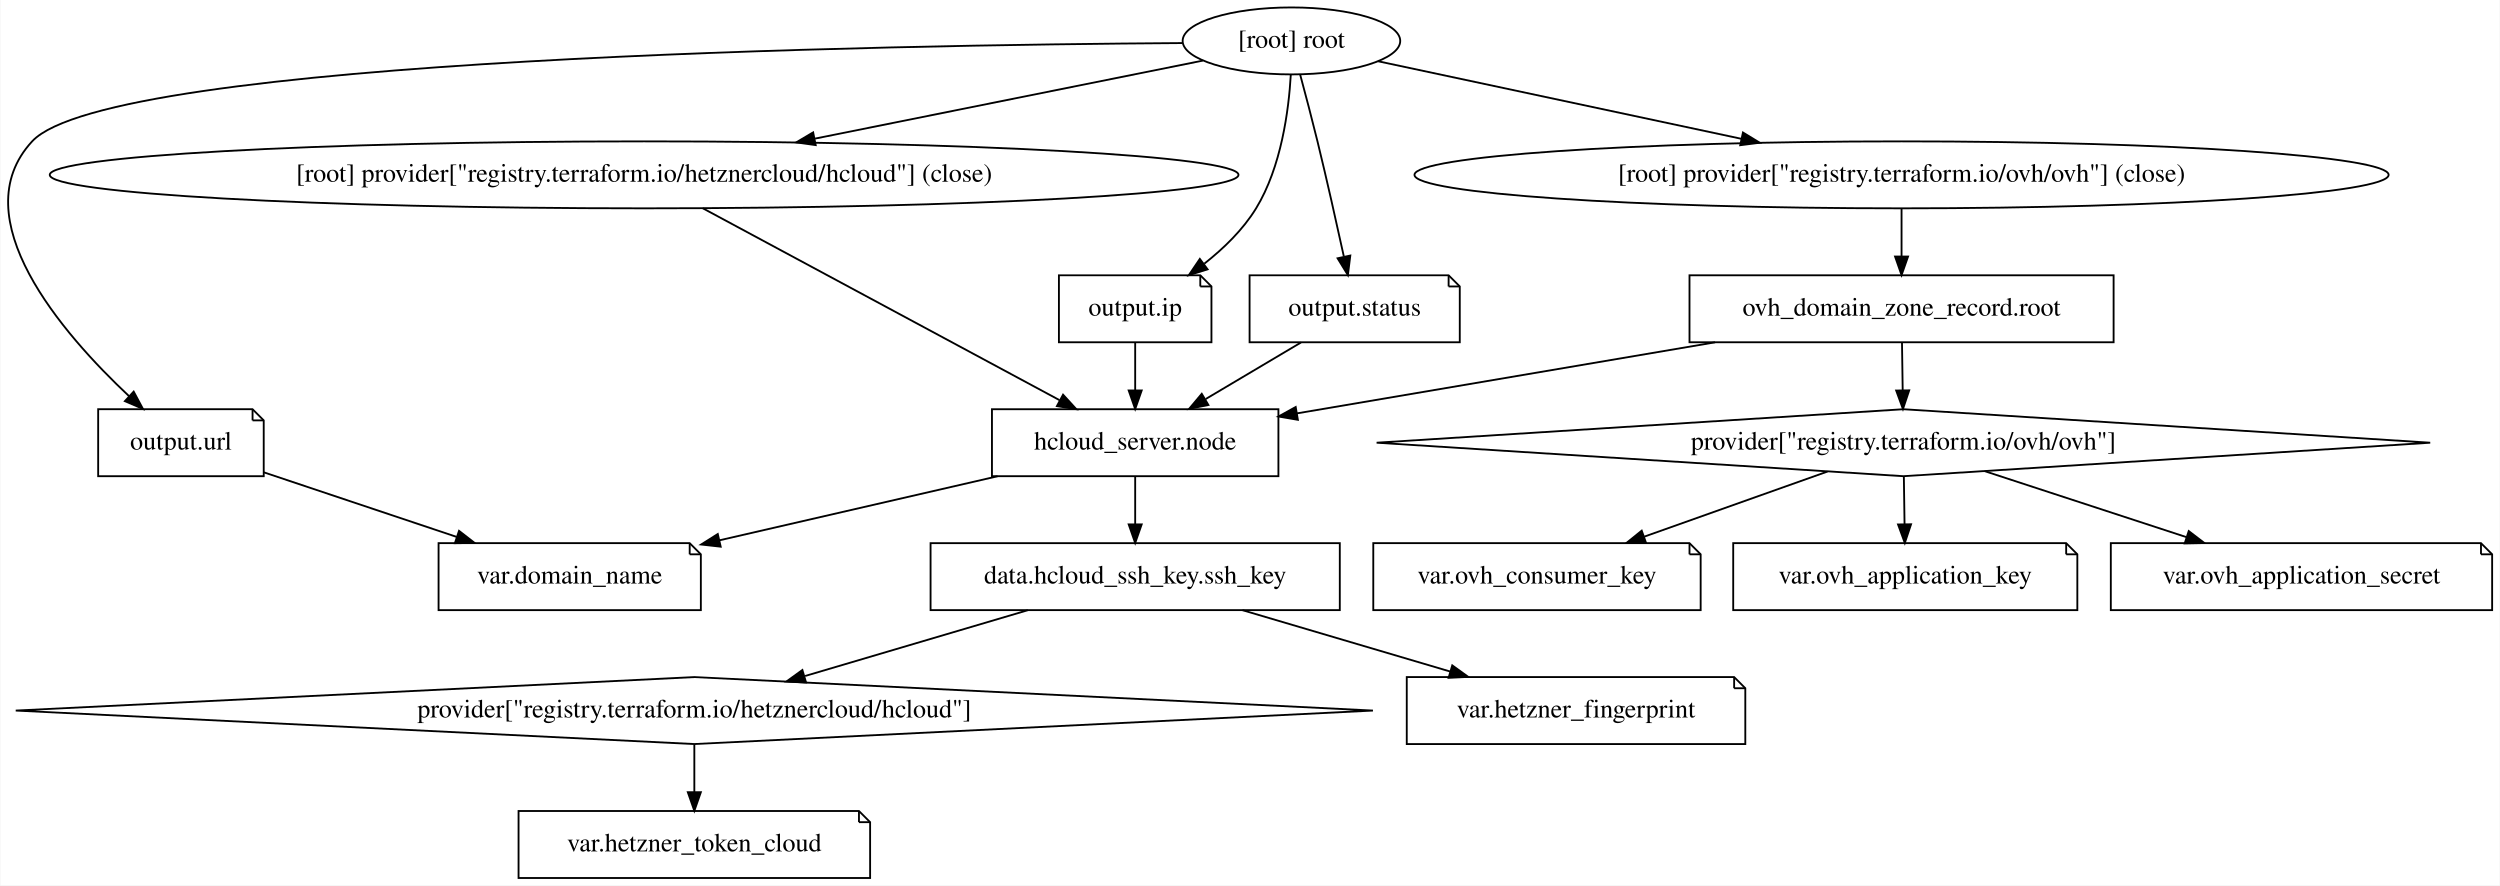
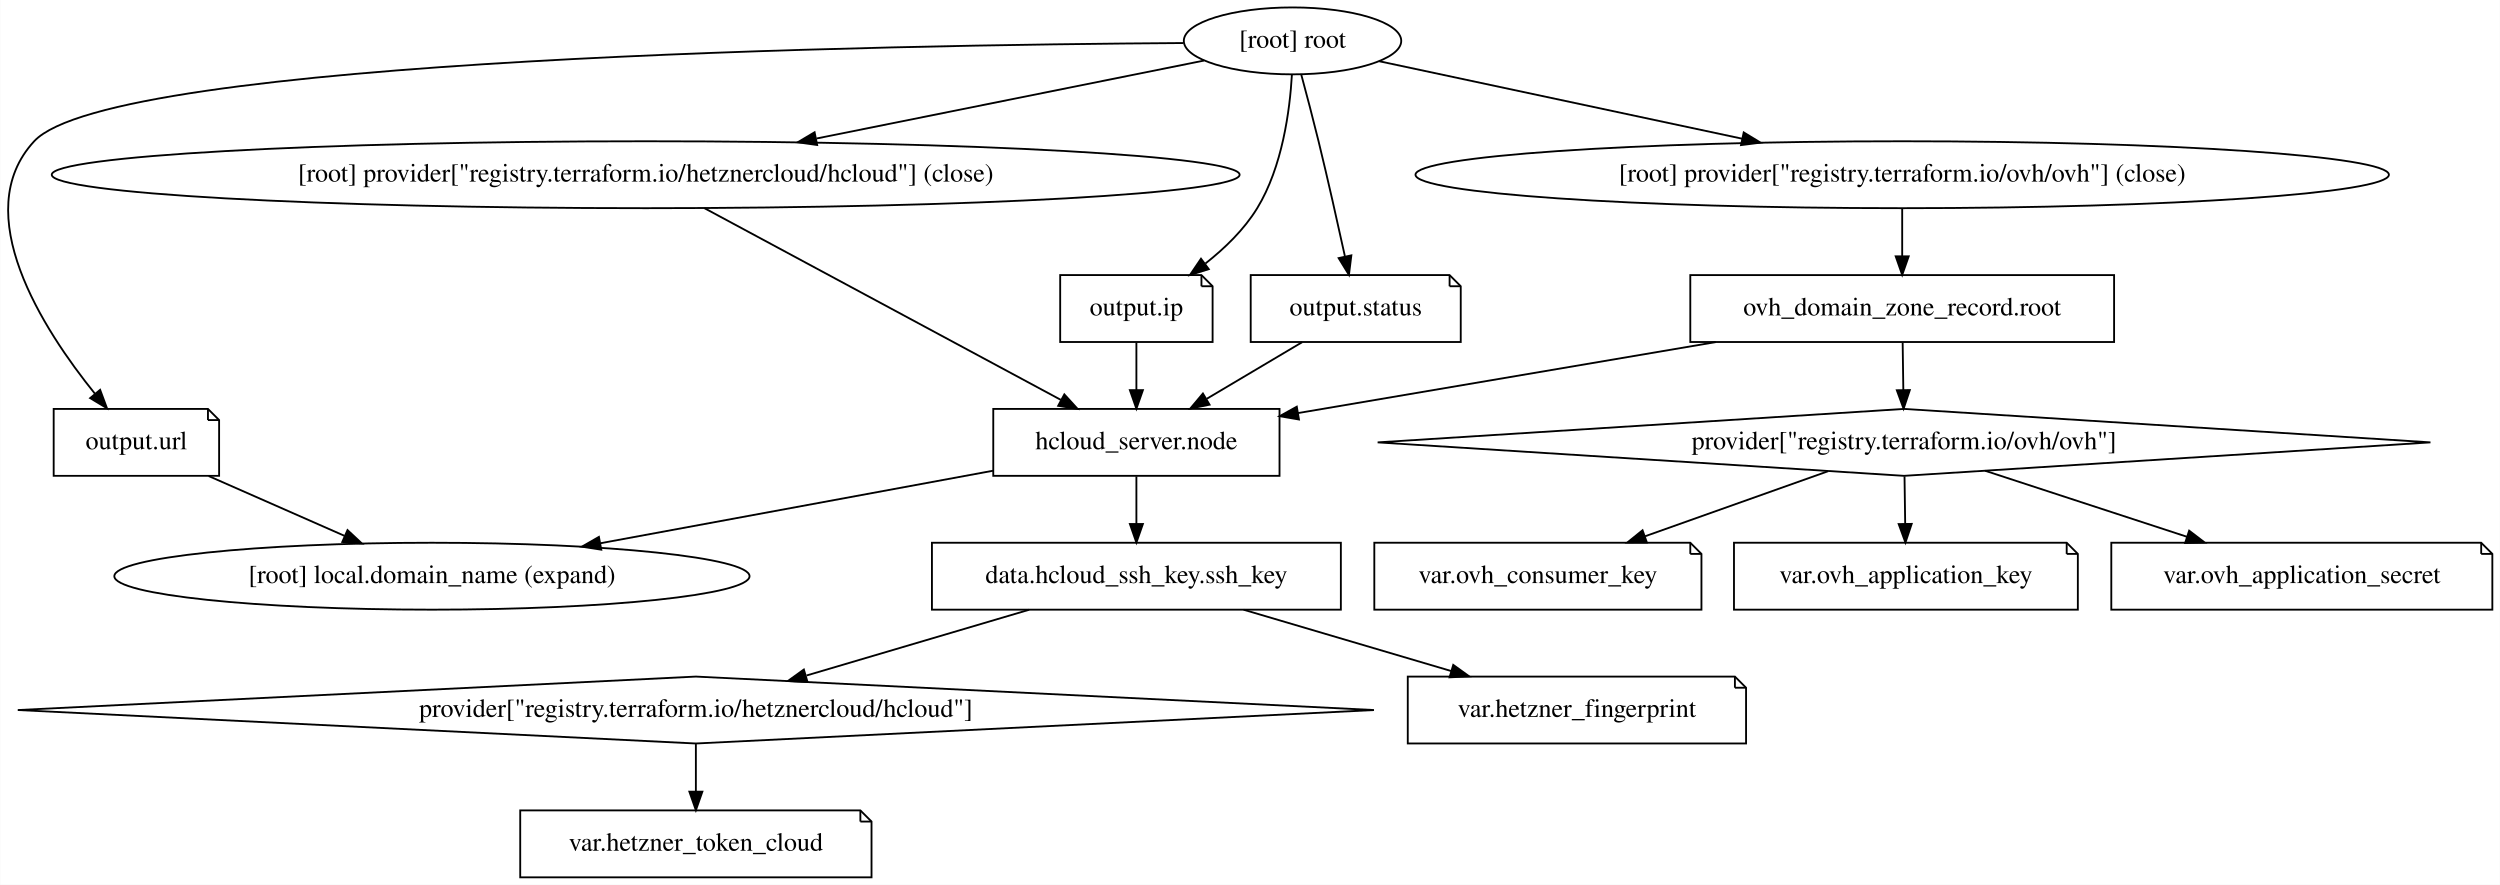
- <svg xmlns="http://www.w3.org/2000/svg" width="1344pt" height="476pt" viewBox="0.00 0.00 1343.55 476.00">
+ <svg xmlns="http://www.w3.org/2000/svg" width="1345pt" height="476pt" viewBox="0.00 0.00 1344.76 476.00">
  <g id="graph0" class="graph" transform="scale(1 1) rotate(0) translate(4 472)">
-     <polygon fill="white" stroke="transparent" points="-4,4 -4,-472 1339.55,-472 1339.55,4 -4,4" />
+     <polygon fill="white" stroke="transparent" points="-4,4 -4,-472 1340.76,-472 1340.76,4 -4,4" />
    <g id="node1" class="node">
-       <polygon fill="none" stroke="black" points="716.05,-180 496.05,-180 496.05,-144 716.05,-144 716.05,-180" />
-       <text text-anchor="middle" x="606.05" y="-158.3" font-family="Times,serif" font-size="14.00">data.hcloud_ssh_key.ssh_key</text>
+       <polygon fill="none" stroke="black" points="717.26,-180 497.26,-180 497.26,-144 717.26,-144 717.26,-180" />
+       <text text-anchor="middle" x="607.26" y="-158.3" font-family="Times,serif" font-size="14.00">data.hcloud_ssh_key.ssh_key</text>
    </g>
    <g id="node7" class="node">
-       <polygon fill="none" stroke="black" points="369.05,-108 4.24,-90 369.05,-72 733.86,-90 369.05,-108" />
-       <text text-anchor="middle" x="369.05" y="-86.3" font-family="Times,serif" font-size="14.00">provider["registry.terraform.io/hetznercloud/hcloud"]</text>
+       <polygon fill="none" stroke="black" points="370.26,-108 5.45,-90 370.26,-72 735.07,-90 370.26,-108" />
+       <text text-anchor="middle" x="370.26" y="-86.3" font-family="Times,serif" font-size="14.00">provider["registry.terraform.io/hetznercloud/hcloud"]</text>
    </g>
    <g id="edge1" class="edge">
-       <path fill="none" stroke="black" d="M548.37,-143.97C512.05,-133.24 465.27,-119.42 428.6,-108.59" />
-       <polygon fill="black" stroke="black" points="429.12,-105.09 418.54,-105.62 427.14,-111.81 429.12,-105.09" />
+       <path fill="none" stroke="black" d="M549.58,-143.97C513.26,-133.24 466.48,-119.42 429.81,-108.59" />
+       <polygon fill="black" stroke="black" points="430.33,-105.09 419.75,-105.62 428.35,-111.81 430.33,-105.09" />
+     </g>
+     <g id="node9" class="node">
+       <polygon fill="none" stroke="black" points="929.26,-108 753.26,-108 753.26,-72 935.26,-72 935.26,-102 929.26,-108" />
+       <polyline fill="none" stroke="black" points="929.26,-108 929.26,-102 " />
+       <polyline fill="none" stroke="black" points="935.26,-102 929.26,-102 " />
+       <text text-anchor="middle" x="844.26" y="-86.3" font-family="Times,serif" font-size="14.00">var.hetzner_fingerprint</text>
+     </g>
+     <g id="edge2" class="edge">
+       <path fill="none" stroke="black" d="M664.93,-143.97C698.62,-134.01 741.31,-121.41 776.59,-110.99" />
+       <polygon fill="black" stroke="black" points="777.73,-114.3 786.33,-108.11 775.74,-107.59 777.73,-114.3" />
+     </g>
+     <g id="node2" class="node">
+       <polygon fill="none" stroke="black" points="684.26,-252 530.26,-252 530.26,-216 684.26,-216 684.26,-252" />
+       <text text-anchor="middle" x="607.26" y="-230.3" font-family="Times,serif" font-size="14.00">hcloud_server.node</text>
+     </g>
+     <g id="edge3" class="edge">
+       <path fill="none" stroke="black" d="M607.26,-215.7C607.26,-207.98 607.26,-198.71 607.26,-190.11" />
+       <polygon fill="black" stroke="black" points="610.76,-190.1 607.26,-180.1 603.76,-190.1 610.76,-190.1" />
+     </g>
+     <g id="node14" class="node">
+       <ellipse fill="none" stroke="black" cx="228.26" cy="-162" rx="170.87" ry="18" />
+       <text text-anchor="middle" x="228.26" y="-158.3" font-family="Times,serif" font-size="14.00">[root] local.domain_name (expand)</text>
+     </g>
+     <g id="edge4" class="edge">
+       <path fill="none" stroke="black" d="M530.1,-218.75C468.99,-207.46 383.46,-191.67 319.05,-179.77" />
+       <polygon fill="black" stroke="black" points="319.37,-176.27 308.9,-177.89 318.1,-183.15 319.37,-176.27" />
+     </g>
+     <g id="node3" class="node">
+       <polygon fill="none" stroke="black" points="642.26,-324 566.26,-324 566.26,-288 648.26,-288 648.26,-318 642.26,-324" />
+       <polyline fill="none" stroke="black" points="642.26,-324 642.26,-318 " />
+       <polyline fill="none" stroke="black" points="648.26,-318 642.26,-318 " />
+       <text text-anchor="middle" x="607.26" y="-302.3" font-family="Times,serif" font-size="14.00">output.ip</text>
+     </g>
+     <g id="edge5" class="edge">
+       <path fill="none" stroke="black" d="M607.26,-287.7C607.26,-279.98 607.26,-270.71 607.26,-262.11" />
+       <polygon fill="black" stroke="black" points="610.76,-262.1 607.26,-252.1 603.76,-262.1 610.76,-262.1" />
+     </g>
+     <g id="node4" class="node">
+       <polygon fill="none" stroke="black" points="775.76,-324 668.76,-324 668.76,-288 781.76,-288 781.76,-318 775.76,-324" />
+       <polyline fill="none" stroke="black" points="775.76,-324 775.76,-318 " />
+       <polyline fill="none" stroke="black" points="781.76,-318 775.76,-318 " />
+       <text text-anchor="middle" x="725.26" y="-302.3" font-family="Times,serif" font-size="14.00">output.status</text>
+     </g>
+     <g id="edge6" class="edge">
+       <path fill="none" stroke="black" d="M696.39,-287.88C680.96,-278.72 661.78,-267.34 645.16,-257.48" />
+       <polygon fill="black" stroke="black" points="646.62,-254.28 636.23,-252.19 643.05,-260.3 646.62,-254.28" />
+     </g>
+     <g id="node5" class="node">
+       <polygon fill="none" stroke="black" points="107.76,-252 24.76,-252 24.76,-216 113.76,-216 113.76,-246 107.76,-252" />
+       <polyline fill="none" stroke="black" points="107.76,-252 107.76,-246 " />
+       <polyline fill="none" stroke="black" points="113.76,-246 107.76,-246 " />
+       <text text-anchor="middle" x="69.26" y="-230.3" font-family="Times,serif" font-size="14.00">output.url</text>
+     </g>
+     <g id="edge7" class="edge">
+       <path fill="none" stroke="black" d="M108.15,-215.88C130.21,-206.16 157.97,-193.94 181.25,-183.7" />
+       <polygon fill="black" stroke="black" points="182.84,-186.82 190.59,-179.59 180.02,-180.41 182.84,-186.82" />
+     </g>
+     <g id="node6" class="node">
+       <polygon fill="none" stroke="black" points="1133.26,-324 905.26,-324 905.26,-288 1133.26,-288 1133.26,-324" />
+       <text text-anchor="middle" x="1019.26" y="-302.3" font-family="Times,serif" font-size="14.00">ovh_domain_zone_record.root</text>
+     </g>
+     <g id="edge8" class="edge">
+       <path fill="none" stroke="black" d="M919,-287.97C850.24,-276.28 759.91,-260.94 694.2,-249.77" />
+       <polygon fill="black" stroke="black" points="694.72,-246.31 684.28,-248.09 693.55,-253.21 694.72,-246.31" />
+     </g>
+     <g id="node8" class="node">
+       <polygon fill="none" stroke="black" points="1020.26,-252 737.06,-234 1020.26,-216 1303.46,-234 1020.26,-252" />
+       <text text-anchor="middle" x="1020.26" y="-230.3" font-family="Times,serif" font-size="14.00">provider["registry.terraform.io/ovh/ovh"]</text>
+     </g>
+     <g id="edge9" class="edge">
+       <path fill="none" stroke="black" d="M1019.51,-287.7C1019.62,-279.98 1019.75,-270.71 1019.87,-262.11" />
+       <polygon fill="black" stroke="black" points="1023.37,-262.15 1020.01,-252.1 1016.37,-262.05 1023.37,-262.15" />
    </g>
    <g id="node10" class="node">
-       <polygon fill="none" stroke="black" points="928.05,-108 752.05,-108 752.05,-72 934.05,-72 934.05,-102 928.05,-108" />
-       <polyline fill="none" stroke="black" points="928.05,-108 928.05,-102 " />
-       <polyline fill="none" stroke="black" points="934.05,-102 928.05,-102 " />
-       <text text-anchor="middle" x="843.05" y="-86.3" font-family="Times,serif" font-size="14.00">var.hetzner_fingerprint</text>
+       <polygon fill="none" stroke="black" points="458.76,-36 275.76,-36 275.76,0 464.76,0 464.76,-30 458.76,-36" />
+       <polyline fill="none" stroke="black" points="458.76,-36 458.76,-30 " />
+       <polyline fill="none" stroke="black" points="464.76,-30 458.76,-30 " />
+       <text text-anchor="middle" x="370.26" y="-14.3" font-family="Times,serif" font-size="14.00">var.hetzner_token_cloud</text>
    </g>
-     <g id="edge2" class="edge">
-       <path fill="none" stroke="black" d="M663.72,-143.97C697.41,-134.01 740.1,-121.41 775.37,-110.99" />
-       <polygon fill="black" stroke="black" points="776.51,-114.3 785.11,-108.11 774.53,-107.59 776.51,-114.3" />
-     </g>
-     <g id="node2" class="node">
-       <polygon fill="none" stroke="black" points="683.05,-252 529.05,-252 529.05,-216 683.05,-216 683.05,-252" />
-       <text text-anchor="middle" x="606.05" y="-230.3" font-family="Times,serif" font-size="14.00">hcloud_server.node</text>
-     </g>
-     <g id="edge3" class="edge">
-       <path fill="none" stroke="black" d="M606.05,-215.7C606.05,-207.98 606.05,-198.71 606.05,-190.11" />
-       <polygon fill="black" stroke="black" points="609.55,-190.1 606.05,-180.1 602.55,-190.1 609.55,-190.1" />
-     </g>
-     <g id="node9" class="node">
-       <polygon fill="none" stroke="black" points="366.55,-180 231.55,-180 231.55,-144 372.55,-144 372.55,-174 366.55,-180" />
-       <polyline fill="none" stroke="black" points="366.55,-180 366.55,-174 " />
-       <polyline fill="none" stroke="black" points="372.55,-174 366.55,-174 " />
-       <text text-anchor="middle" x="302.05" y="-158.3" font-family="Times,serif" font-size="14.00">var.domain_name</text>
-     </g>
-     <g id="edge4" class="edge">
-       <path fill="none" stroke="black" d="M532.07,-215.97C486.88,-205.56 429.06,-192.25 382.7,-181.57" />
-       <polygon fill="black" stroke="black" points="383.22,-178.1 372.69,-179.27 381.65,-184.92 383.22,-178.1" />
-     </g>
-     <g id="node3" class="node">
-       <polygon fill="none" stroke="black" points="641.05,-324 565.05,-324 565.05,-288 647.05,-288 647.05,-318 641.05,-324" />
-       <polyline fill="none" stroke="black" points="641.05,-324 641.05,-318 " />
-       <polyline fill="none" stroke="black" points="647.05,-318 641.05,-318 " />
-       <text text-anchor="middle" x="606.05" y="-302.3" font-family="Times,serif" font-size="14.00">output.ip</text>
-     </g>
-     <g id="edge5" class="edge">
-       <path fill="none" stroke="black" d="M606.05,-287.7C606.05,-279.98 606.05,-270.71 606.05,-262.11" />
-       <polygon fill="black" stroke="black" points="609.55,-262.1 606.05,-252.1 602.55,-262.1 609.55,-262.1" />
-     </g>
-     <g id="node4" class="node">
-       <polygon fill="none" stroke="black" points="774.55,-324 667.55,-324 667.55,-288 780.55,-288 780.55,-318 774.55,-324" />
-       <polyline fill="none" stroke="black" points="774.55,-324 774.55,-318 " />
-       <polyline fill="none" stroke="black" points="780.55,-318 774.55,-318 " />
-       <text text-anchor="middle" x="724.05" y="-302.3" font-family="Times,serif" font-size="14.00">output.status</text>
-     </g>
-     <g id="edge6" class="edge">
-       <path fill="none" stroke="black" d="M695.18,-287.88C679.75,-278.72 660.56,-267.34 643.95,-257.48" />
-       <polygon fill="black" stroke="black" points="645.41,-254.28 635.02,-252.19 641.84,-260.3 645.41,-254.28" />
-     </g>
-     <g id="node5" class="node">
-       <polygon fill="none" stroke="black" points="131.55,-252 48.55,-252 48.55,-216 137.55,-216 137.55,-246 131.55,-252" />
-       <polyline fill="none" stroke="black" points="131.55,-252 131.55,-246 " />
-       <polyline fill="none" stroke="black" points="137.55,-246 131.55,-246 " />
-       <text text-anchor="middle" x="93.05" y="-230.3" font-family="Times,serif" font-size="14.00">output.url</text>
-     </g>
-     <g id="edge7" class="edge">
-       <path fill="none" stroke="black" d="M137.63,-218.07C167.85,-207.95 208.18,-194.44 241.33,-183.34" />
-       <polygon fill="black" stroke="black" points="242.55,-186.62 250.92,-180.12 240.32,-179.98 242.55,-186.62" />
-     </g>
-     <g id="node6" class="node">
-       <polygon fill="none" stroke="black" points="1132.05,-324 904.05,-324 904.05,-288 1132.05,-288 1132.05,-324" />
-       <text text-anchor="middle" x="1018.05" y="-302.3" font-family="Times,serif" font-size="14.00">ovh_domain_zone_record.root</text>
-     </g>
-     <g id="edge8" class="edge">
-       <path fill="none" stroke="black" d="M917.79,-287.97C849.03,-276.28 758.7,-260.94 692.99,-249.77" />
-       <polygon fill="black" stroke="black" points="693.51,-246.31 683.07,-248.09 692.34,-253.21 693.51,-246.31" />
-     </g>
-     <g id="node8" class="node">
-       <polygon fill="none" stroke="black" points="1019.05,-252 735.85,-234 1019.05,-216 1302.25,-234 1019.05,-252" />
-       <text text-anchor="middle" x="1019.05" y="-230.3" font-family="Times,serif" font-size="14.00">provider["registry.terraform.io/ovh/ovh"]</text>
-     </g>
-     <g id="edge9" class="edge">
-       <path fill="none" stroke="black" d="M1018.29,-287.7C1018.4,-279.98 1018.54,-270.71 1018.66,-262.11" />
-       <polygon fill="black" stroke="black" points="1022.16,-262.15 1018.8,-252.1 1015.16,-262.05 1022.16,-262.15" />
+     <g id="edge11" class="edge">
+       <path fill="none" stroke="black" d="M370.26,-71.7C370.26,-63.98 370.26,-54.71 370.26,-46.11" />
+       <polygon fill="black" stroke="black" points="373.76,-46.1 370.26,-36.1 366.76,-46.1 373.76,-46.1" />
    </g>
    <g id="node11" class="node">
-       <polygon fill="none" stroke="black" points="457.55,-36 274.55,-36 274.55,0 463.55,0 463.55,-30 457.55,-36" />
-       <polyline fill="none" stroke="black" points="457.55,-36 457.55,-30 " />
-       <polyline fill="none" stroke="black" points="463.55,-30 457.55,-30 " />
-       <text text-anchor="middle" x="369.05" y="-14.3" font-family="Times,serif" font-size="14.00">var.hetzner_token_cloud</text>
+       <polygon fill="none" stroke="black" points="1107.76,-180 928.76,-180 928.76,-144 1113.76,-144 1113.76,-174 1107.76,-180" />
+       <polyline fill="none" stroke="black" points="1107.76,-180 1107.76,-174 " />
+       <polyline fill="none" stroke="black" points="1113.76,-174 1107.76,-174 " />
+       <text text-anchor="middle" x="1021.26" y="-158.3" font-family="Times,serif" font-size="14.00">var.ovh_application_key</text>
    </g>
-     <g id="edge11" class="edge">
-       <path fill="none" stroke="black" d="M369.05,-71.7C369.05,-63.98 369.05,-54.71 369.05,-46.11" />
-       <polygon fill="black" stroke="black" points="372.55,-46.1 369.05,-36.1 365.55,-46.1 372.55,-46.1" />
+     <g id="edge13" class="edge">
+       <path fill="none" stroke="black" d="M1020.51,-215.7C1020.62,-207.98 1020.75,-198.71 1020.87,-190.11" />
+       <polygon fill="black" stroke="black" points="1024.37,-190.15 1021.01,-180.1 1017.37,-190.05 1024.37,-190.15" />
    </g>
    <g id="node12" class="node">
-       <polygon fill="none" stroke="black" points="1106.55,-180 927.55,-180 927.55,-144 1112.55,-144 1112.55,-174 1106.55,-180" />
-       <polyline fill="none" stroke="black" points="1106.55,-180 1106.55,-174 " />
-       <polyline fill="none" stroke="black" points="1112.55,-174 1106.55,-174 " />
-       <text text-anchor="middle" x="1020.05" y="-158.3" font-family="Times,serif" font-size="14.00">var.ovh_application_key</text>
+       <polygon fill="none" stroke="black" points="1330.76,-180 1131.76,-180 1131.76,-144 1336.76,-144 1336.76,-174 1330.76,-180" />
+       <polyline fill="none" stroke="black" points="1330.76,-180 1330.76,-174 " />
+       <polyline fill="none" stroke="black" points="1336.76,-174 1330.76,-174 " />
+       <text text-anchor="middle" x="1234.26" y="-158.3" font-family="Times,serif" font-size="14.00">var.ovh_application_secret</text>
    </g>
-     <g id="edge13" class="edge">
-       <path fill="none" stroke="black" d="M1019.29,-215.7C1019.4,-207.98 1019.54,-198.71 1019.66,-190.11" />
-       <polygon fill="black" stroke="black" points="1023.16,-190.15 1019.8,-180.1 1016.16,-190.05 1023.16,-190.15" />
+     <g id="edge14" class="edge">
+       <path fill="none" stroke="black" d="M1063.82,-218.75C1095.1,-208.52 1137.7,-194.59 1172.48,-183.21" />
+       <polygon fill="black" stroke="black" points="1173.65,-186.51 1182.07,-180.07 1171.47,-179.85 1173.65,-186.51" />
    </g>
    <g id="node13" class="node">
-       <polygon fill="none" stroke="black" points="1329.55,-180 1130.55,-180 1130.55,-144 1335.55,-144 1335.55,-174 1329.55,-180" />
-       <polyline fill="none" stroke="black" points="1329.55,-180 1329.55,-174 " />
-       <polyline fill="none" stroke="black" points="1335.55,-174 1329.55,-174 " />
-       <text text-anchor="middle" x="1233.05" y="-158.3" font-family="Times,serif" font-size="14.00">var.ovh_application_secret</text>
-     </g>
-     <g id="edge14" class="edge">
-       <path fill="none" stroke="black" d="M1062.61,-218.75C1093.89,-208.52 1136.48,-194.59 1171.27,-183.21" />
-       <polygon fill="black" stroke="black" points="1172.44,-186.51 1180.85,-180.07 1170.26,-179.85 1172.44,-186.51" />
-     </g>
-     <g id="node14" class="node">
-       <polygon fill="none" stroke="black" points="904.05,-180 734.05,-180 734.05,-144 910.05,-144 910.05,-174 904.05,-180" />
-       <polyline fill="none" stroke="black" points="904.05,-180 904.05,-174 " />
-       <polyline fill="none" stroke="black" points="910.05,-174 904.05,-174 " />
-       <text text-anchor="middle" x="822.05" y="-158.3" font-family="Times,serif" font-size="14.00">var.ovh_consumer_key</text>
+       <polygon fill="none" stroke="black" points="905.26,-180 735.26,-180 735.26,-144 911.26,-144 911.26,-174 905.26,-180" />
+       <polyline fill="none" stroke="black" points="905.26,-180 905.26,-174 " />
+       <polyline fill="none" stroke="black" points="911.26,-174 905.26,-174 " />
+       <text text-anchor="middle" x="823.26" y="-158.3" font-family="Times,serif" font-size="14.00">var.ovh_consumer_key</text>
    </g>
    <g id="edge15" class="edge">
-       <path fill="none" stroke="black" d="M978.23,-218.5C949.73,-208.37 911.29,-194.71 879.68,-183.48" />
-       <polygon fill="black" stroke="black" points="880.7,-180.13 870.11,-180.08 878.36,-186.72 880.7,-180.13" />
+       <path fill="none" stroke="black" d="M979.44,-218.5C950.94,-208.37 912.5,-194.71 880.89,-183.48" />
+       <polygon fill="black" stroke="black" points="881.91,-180.13 871.32,-180.08 879.57,-186.72 881.91,-180.13" />
    </g>
    <g id="node15" class="node">
-       <ellipse fill="none" stroke="black" cx="342.05" cy="-378" rx="319.54" ry="18" />
-       <text text-anchor="middle" x="342.05" y="-374.3" font-family="Times,serif" font-size="14.00">[root] provider["registry.terraform.io/hetznercloud/hcloud"] (close)</text>
+       <ellipse fill="none" stroke="black" cx="343.26" cy="-378" rx="319.54" ry="18" />
+       <text text-anchor="middle" x="343.26" y="-374.3" font-family="Times,serif" font-size="14.00">[root] provider["registry.terraform.io/hetznercloud/hcloud"] (close)</text>
    </g>
    <g id="edge10" class="edge">
-       <path fill="none" stroke="black" d="M373.63,-360.01C421.53,-334.25 512.54,-285.29 565.35,-256.89" />
-       <polygon fill="black" stroke="black" points="567.28,-259.83 574.43,-252.01 563.96,-253.66 567.28,-259.83" />
+       <path fill="none" stroke="black" d="M374.84,-360.01C422.74,-334.25 513.76,-285.29 566.56,-256.89" />
+       <polygon fill="black" stroke="black" points="568.49,-259.83 575.64,-252.01 565.17,-253.66 568.49,-259.83" />
    </g>
    <g id="node16" class="node">
-       <ellipse fill="none" stroke="black" cx="1018.05" cy="-378" rx="261.85" ry="18" />
-       <text text-anchor="middle" x="1018.05" y="-374.3" font-family="Times,serif" font-size="14.00">[root] provider["registry.terraform.io/ovh/ovh"] (close)</text>
+       <ellipse fill="none" stroke="black" cx="1019.26" cy="-378" rx="261.85" ry="18" />
+       <text text-anchor="middle" x="1019.26" y="-374.3" font-family="Times,serif" font-size="14.00">[root] provider["registry.terraform.io/ovh/ovh"] (close)</text>
    </g>
    <g id="edge12" class="edge">
-       <path fill="none" stroke="black" d="M1018.05,-359.7C1018.05,-351.98 1018.05,-342.71 1018.05,-334.11" />
-       <polygon fill="black" stroke="black" points="1021.55,-334.1 1018.05,-324.1 1014.55,-334.1 1021.55,-334.1" />
+       <path fill="none" stroke="black" d="M1019.26,-359.7C1019.26,-351.98 1019.26,-342.71 1019.26,-334.11" />
+       <polygon fill="black" stroke="black" points="1022.76,-334.1 1019.26,-324.1 1015.76,-334.1 1022.76,-334.1" />
    </g>
    <g id="node17" class="node">
-       <ellipse fill="none" stroke="black" cx="690.05" cy="-450" rx="58.49" ry="18" />
-       <text text-anchor="middle" x="690.05" y="-446.3" font-family="Times,serif" font-size="14.00">[root] root</text>
+       <ellipse fill="none" stroke="black" cx="691.26" cy="-450" rx="58.49" ry="18" />
+       <text text-anchor="middle" x="691.26" y="-446.3" font-family="Times,serif" font-size="14.00">[root] root</text>
    </g>
    <g id="edge16" class="edge">
-       <path fill="none" stroke="black" d="M689.7,-431.69C688.6,-412.79 684.64,-382.24 671.05,-360 664.04,-348.53 653.63,-338.44 643.19,-330.23" />
-       <polygon fill="black" stroke="black" points="644.98,-327.2 634.87,-324.05 640.81,-332.82 644.98,-327.2" />
+       <path fill="none" stroke="black" d="M690.92,-431.69C689.82,-412.79 685.85,-382.24 672.26,-360 665.25,-348.53 654.84,-338.44 644.4,-330.23" />
+       <polygon fill="black" stroke="black" points="646.2,-327.2 636.08,-324.05 642.02,-332.82 646.2,-327.2" />
    </g>
    <g id="edge17" class="edge">
-       <path fill="none" stroke="black" d="M694.75,-431.86C697.55,-421.5 701.11,-408.02 704.05,-396 709.09,-375.36 714.34,-351.91 718.19,-334.27" />
-       <polygon fill="black" stroke="black" points="721.7,-334.62 720.4,-324.11 714.86,-333.14 721.7,-334.62" />
+       <path fill="none" stroke="black" d="M695.96,-431.86C698.76,-421.5 702.32,-408.02 705.26,-396 710.3,-375.36 715.55,-351.91 719.41,-334.27" />
+       <polygon fill="black" stroke="black" points="722.91,-334.62 721.61,-324.11 716.07,-333.14 722.91,-334.62" />
    </g>
    <g id="edge18" class="edge">
-       <path fill="none" stroke="black" d="M631.39,-448.85C474.57,-447.85 54.62,-440.96 13.05,-396 -24.84,-355.03 29.21,-292.76 65.26,-258.92" />
-       <polygon fill="black" stroke="black" points="67.64,-261.49 72.64,-252.15 62.91,-256.34 67.64,-261.49" />
+       <path fill="none" stroke="black" d="M632.61,-448.85C475.78,-447.85 55.83,-440.96 14.26,-396 -21.39,-357.45 18.98,-294.82 46.99,-260.13" />
+       <polygon fill="black" stroke="black" points="49.75,-262.28 53.44,-252.35 44.37,-257.81 49.75,-262.28" />
    </g>
    <g id="edge19" class="edge">
-       <path fill="none" stroke="black" d="M642.39,-439.41C588.92,-428.66 500.91,-410.95 433.94,-397.49" />
-       <polygon fill="black" stroke="black" points="434.3,-393.99 423.8,-395.45 432.92,-400.85 434.3,-393.99" />
+       <path fill="none" stroke="black" d="M643.6,-439.41C590.13,-428.66 502.12,-410.95 435.16,-397.49" />
+       <polygon fill="black" stroke="black" points="435.51,-393.99 425.02,-395.45 434.13,-400.85 435.51,-393.99" />
    </g>
    <g id="edge20" class="edge">
-       <path fill="none" stroke="black" d="M736.69,-439.05C787.39,-428.22 869.52,-410.7 931.99,-397.37" />
-       <polygon fill="black" stroke="black" points="932.79,-400.77 941.83,-395.26 931.32,-393.93 932.79,-400.77" />
+       <path fill="none" stroke="black" d="M737.9,-439.05C788.6,-428.22 870.73,-410.7 933.2,-397.37" />
+       <polygon fill="black" stroke="black" points="934,-400.77 943.05,-395.26 932.54,-393.93 934,-400.77" />
    </g>
  </g>
</svg>
